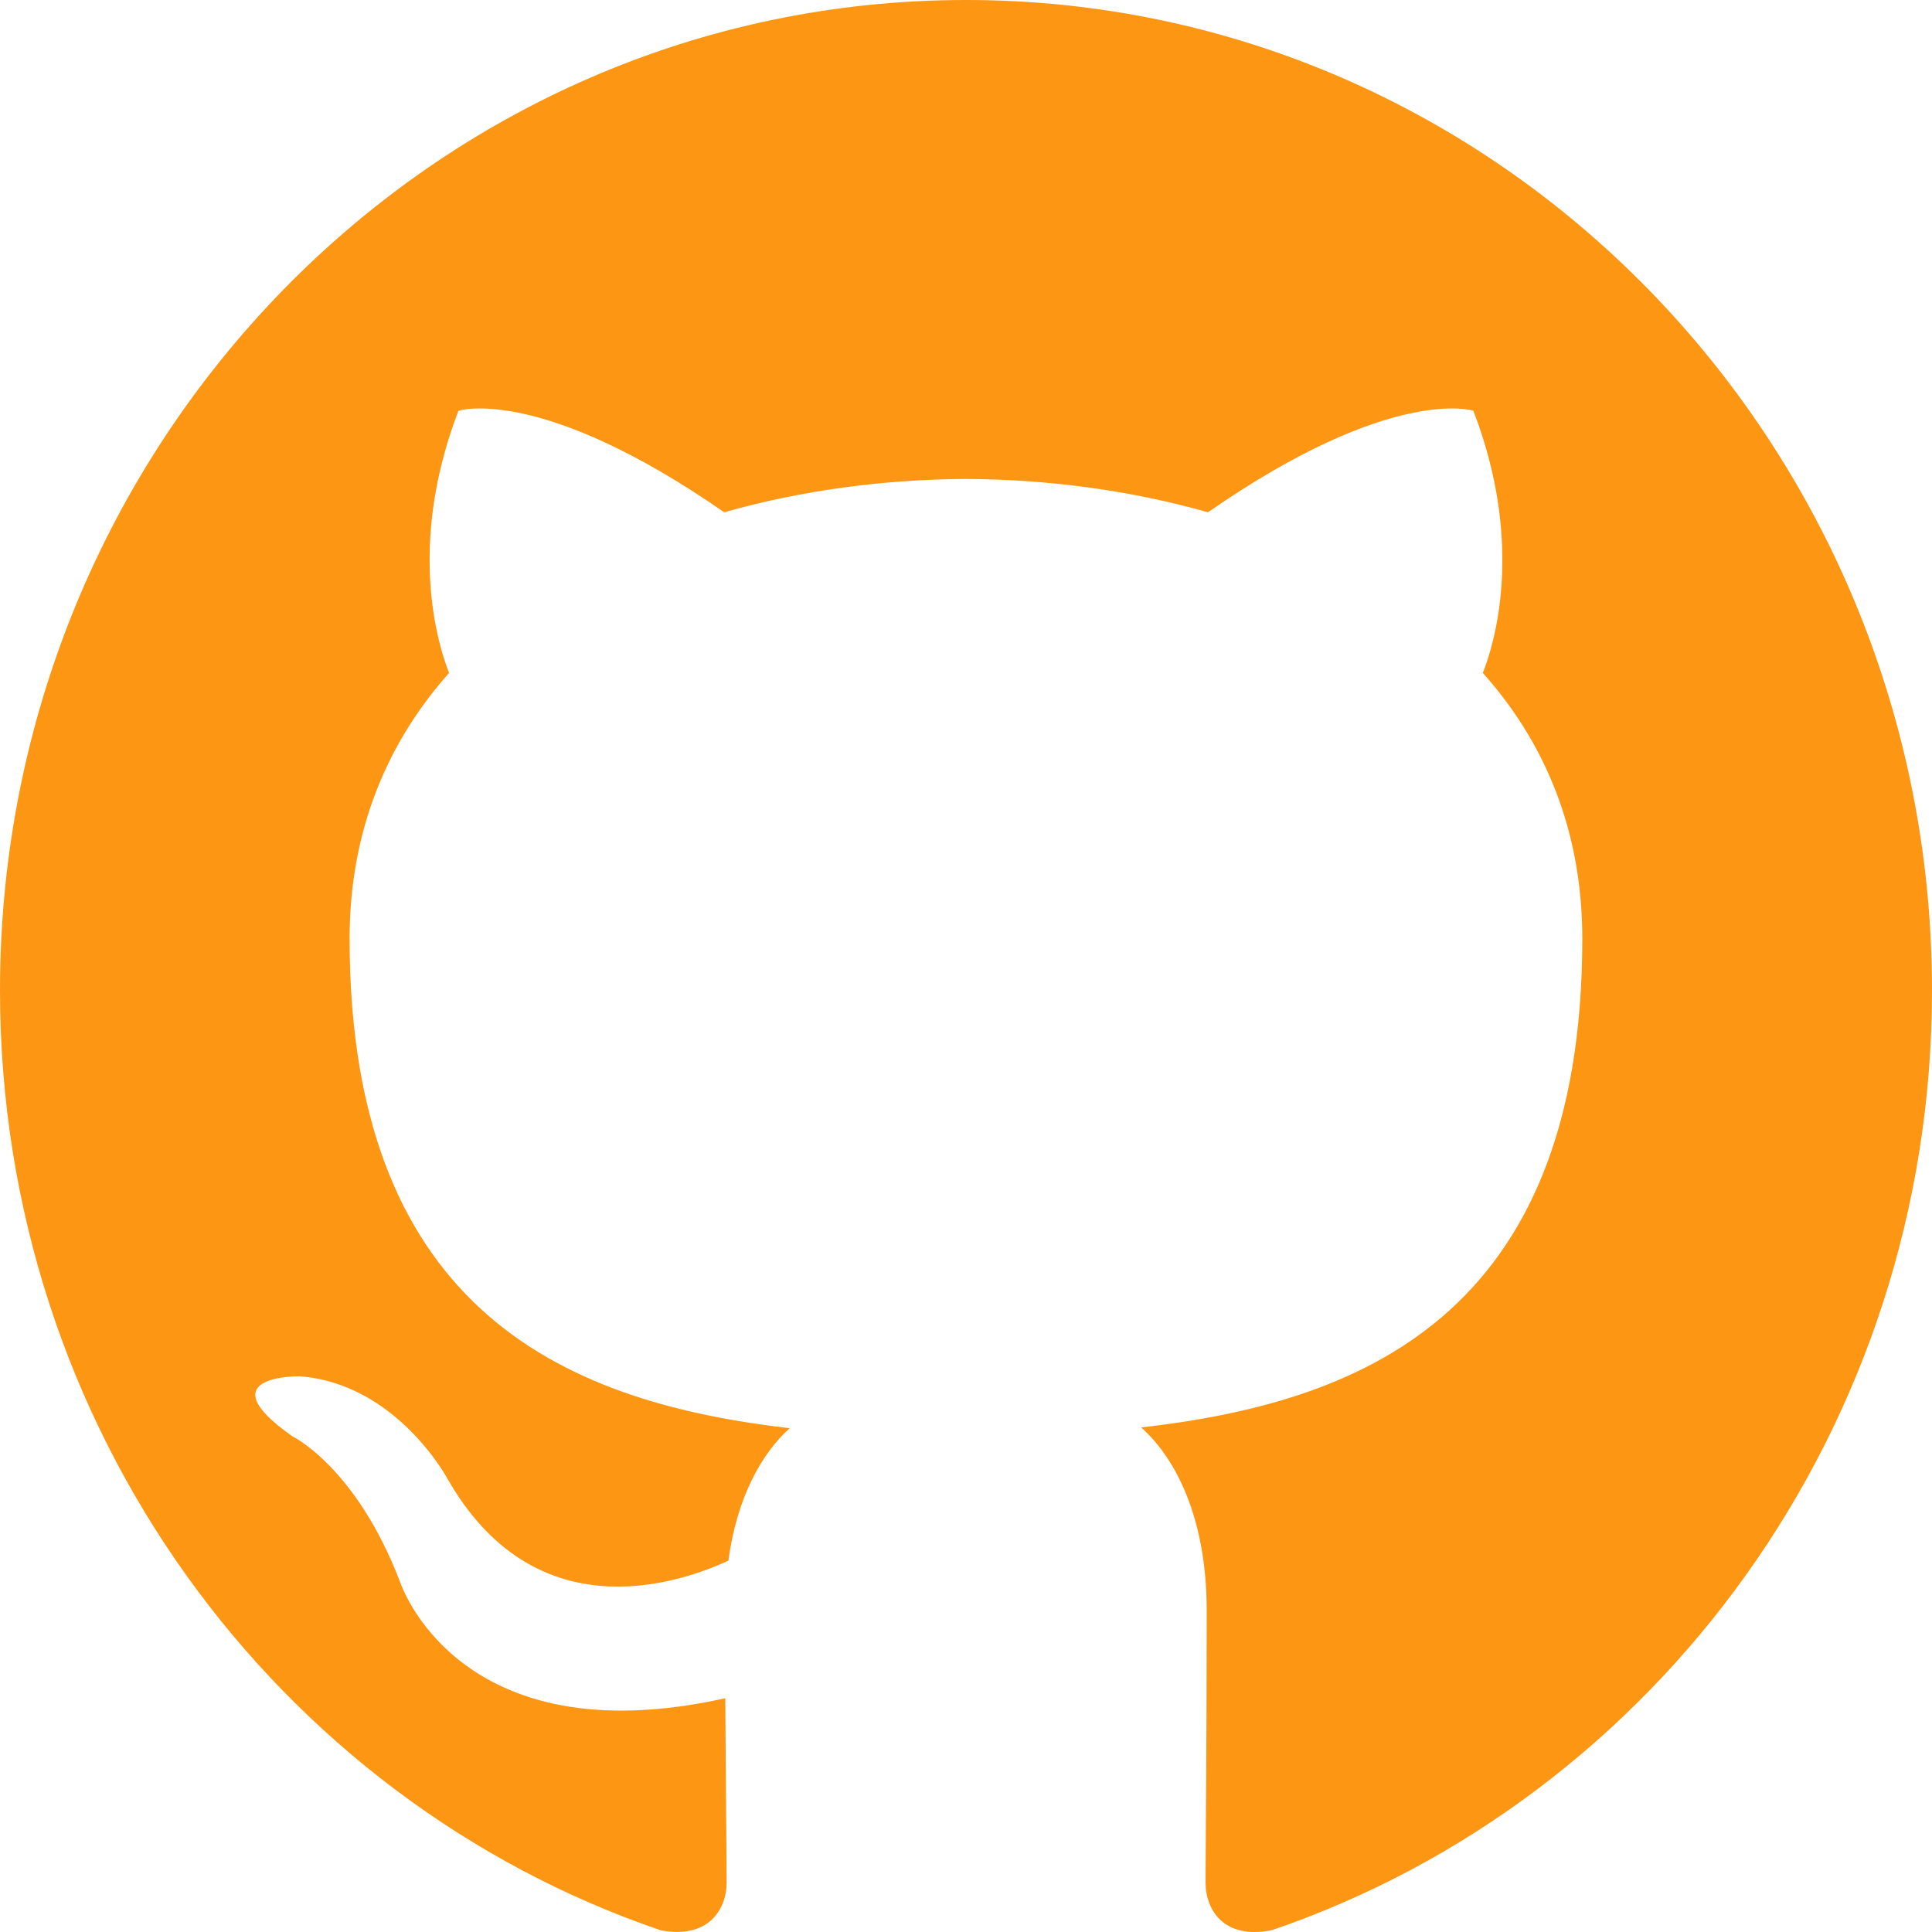
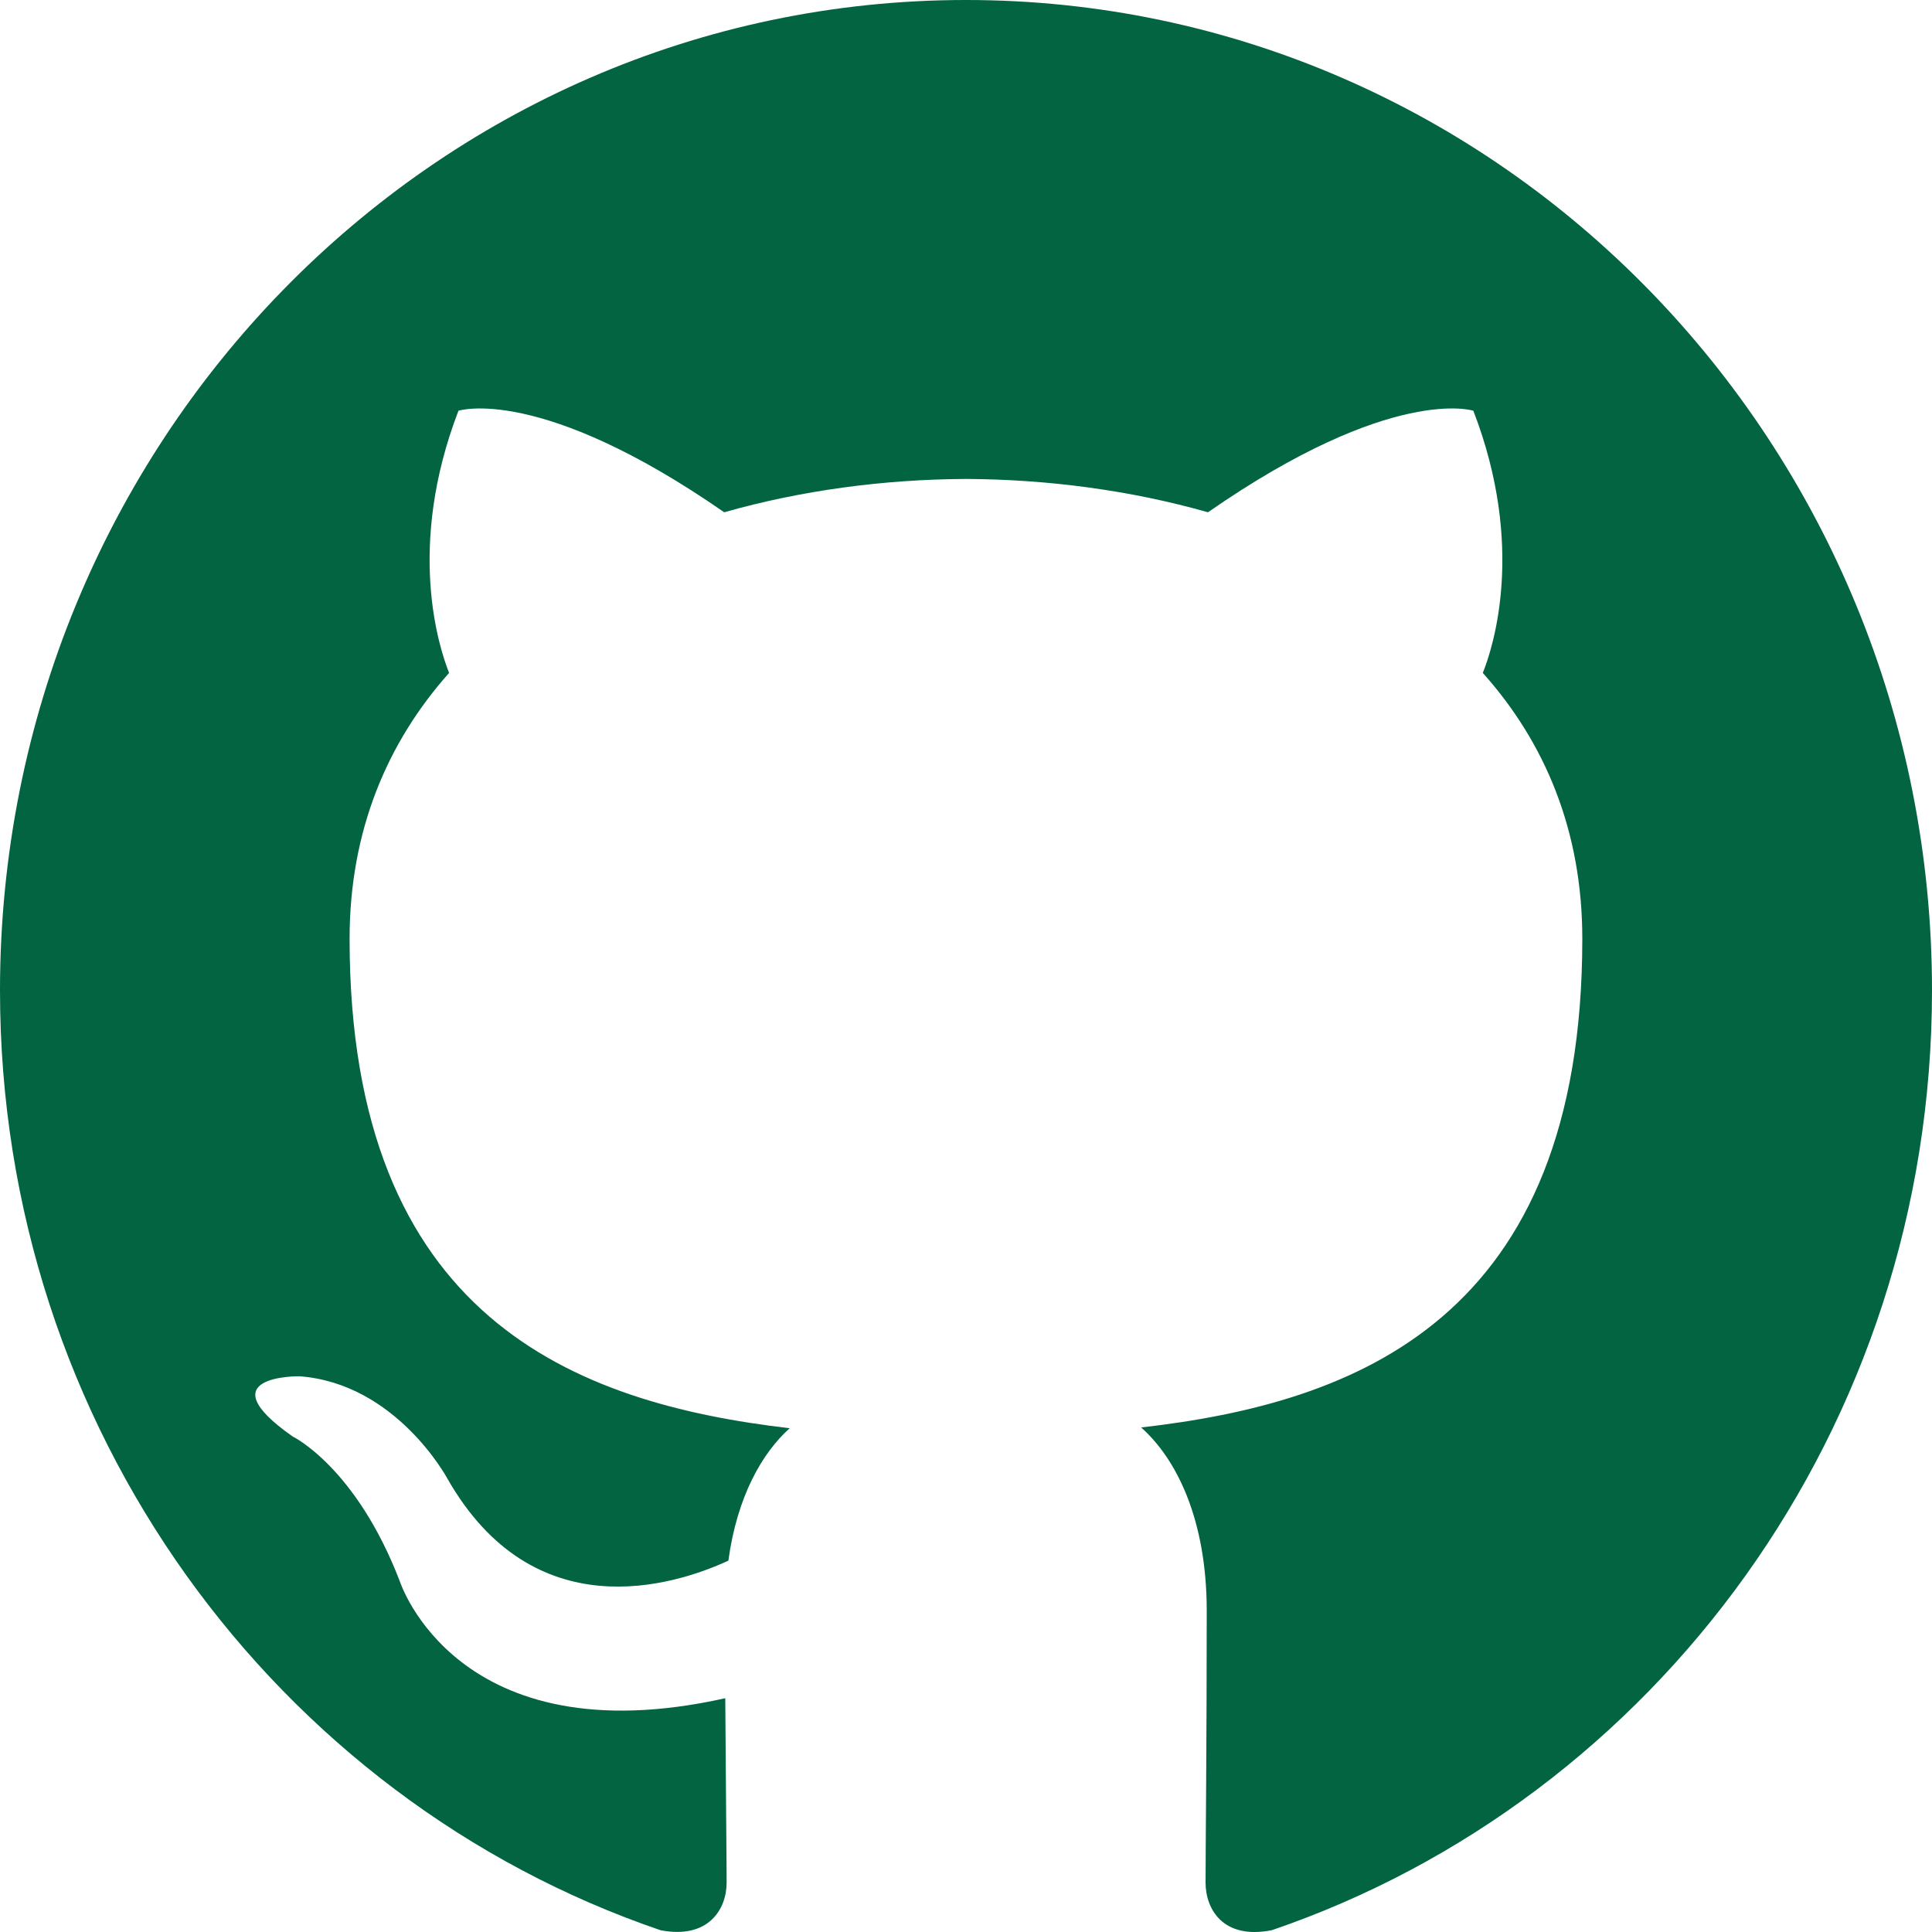
<svg xmlns="http://www.w3.org/2000/svg" width="800px" height="800px" viewBox="0 0 20 20" version="1.1">
  <defs>

</defs>
  <g id="Page-1" stroke="none" stroke-width="1" fill="none" fill-rule="evenodd">
-     <g id="Dribbble-Light-Preview" transform="translate(-140, -7559)" fill="#FD9612">
+     <g id="Dribbble-Light-Preview" transform="translate(-140, -7559)" fill="#026440">
      <g id="icons" transform="translate(56, 160)">
        <path d="M94,7399 C99.523,7399 104,7403.59 104,7409.253 C104,7413.782 101.138,7417.624 97.167,7418.981 C96.66,7419.082 96.48,7418.762 96.48,7418.489 C96.48,7418.151 96.492,7417.047 96.492,7415.675 C96.492,7414.719 96.172,7414.095 95.813,7413.777 C98.04,7413.523 100.38,7412.656 100.38,7408.718 C100.38,7407.598 99.992,7406.684 99.35,7405.966 C99.454,7405.707 99.797,7404.664 99.252,7403.252 C99.252,7403.252 98.414,7402.977 96.505,7404.303 C95.706,7404.076 94.85,7403.962 94,7403.958 C93.15,7403.962 92.295,7404.076 91.497,7404.303 C89.586,7402.977 88.746,7403.252 88.746,7403.252 C88.203,7404.664 88.546,7405.707 88.649,7405.966 C88.01,7406.684 87.619,7407.598 87.619,7408.718 C87.619,7412.646 89.954,7413.526 92.175,7413.785 C91.889,7414.041 91.63,7414.493 91.54,7415.156 C90.97,7415.418 89.522,7415.871 88.63,7414.304 C88.63,7414.304 88.101,7413.319 87.097,7413.247 C87.097,7413.247 86.122,7413.234 87.029,7413.87 C87.029,7413.87 87.684,7414.185 88.139,7415.37 C88.139,7415.37 88.726,7417.2 91.508,7416.58 C91.513,7417.437 91.522,7418.245 91.522,7418.489 C91.522,7418.76 91.338,7419.077 90.839,7418.982 C86.865,7417.627 84,7413.783 84,7409.253 C84,7403.59 88.478,7399 94,7399" id="github-[#142]">

</path>
      </g>
    </g>
  </g>
</svg>
